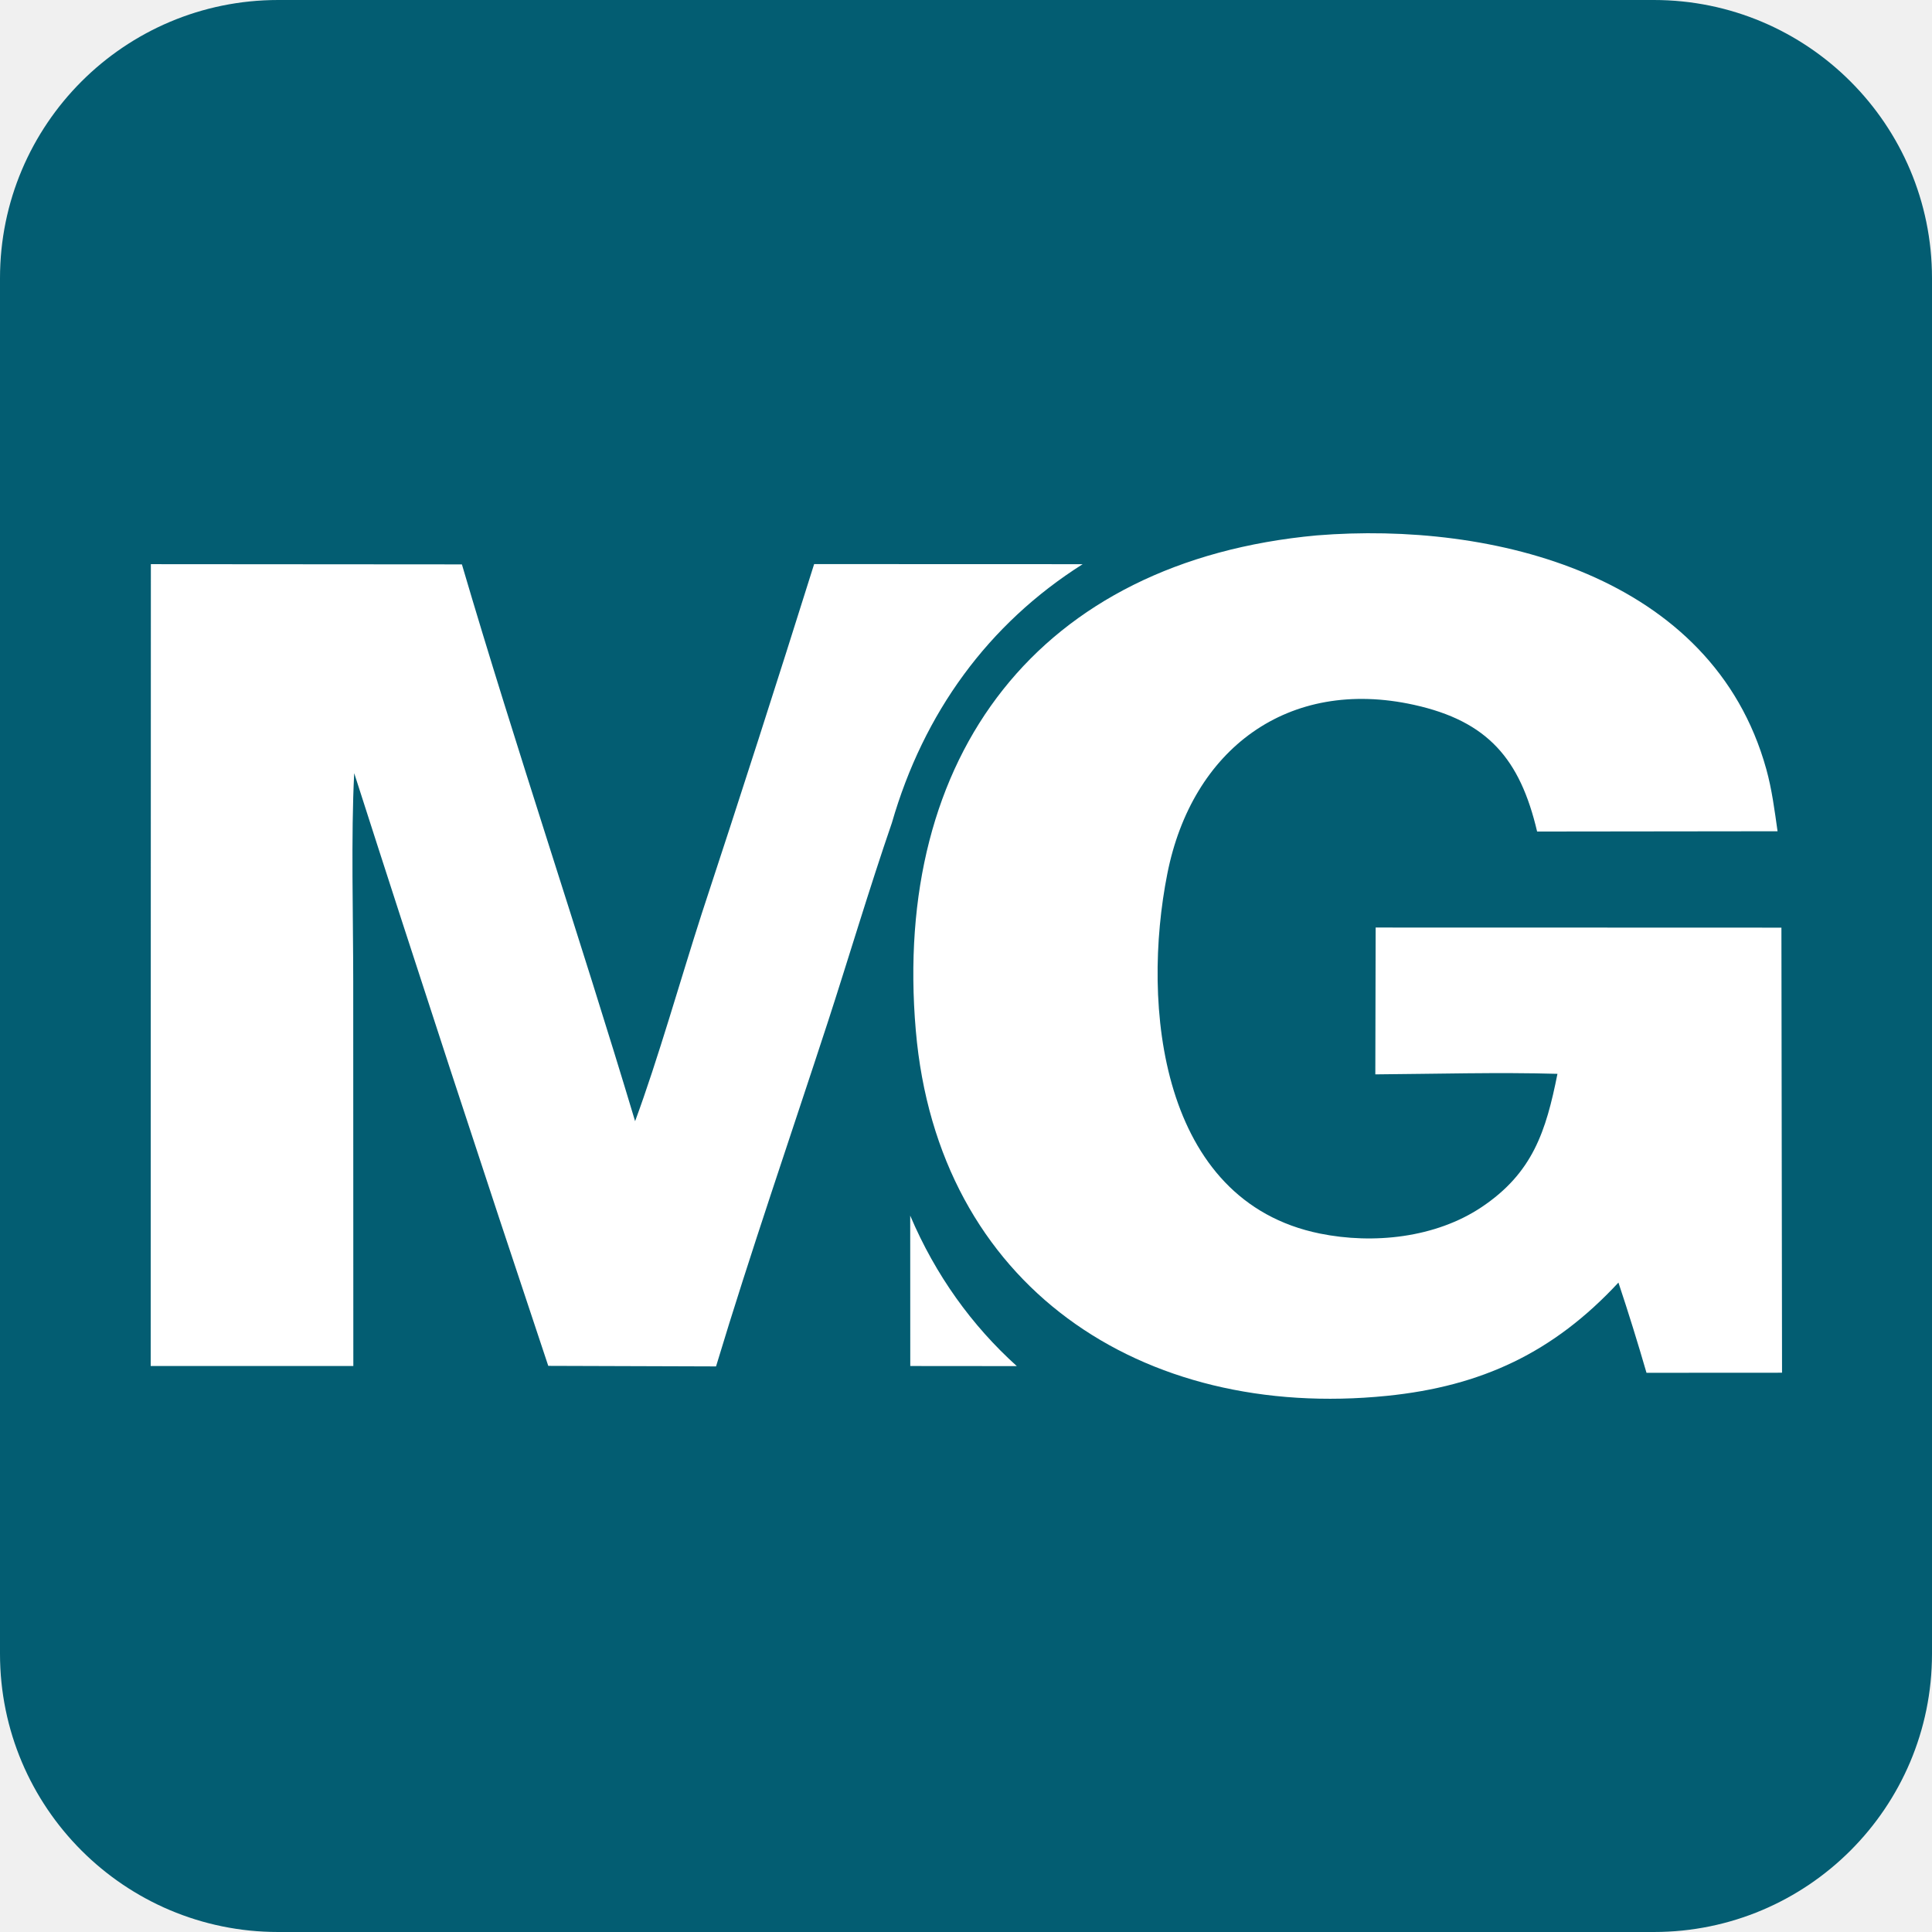
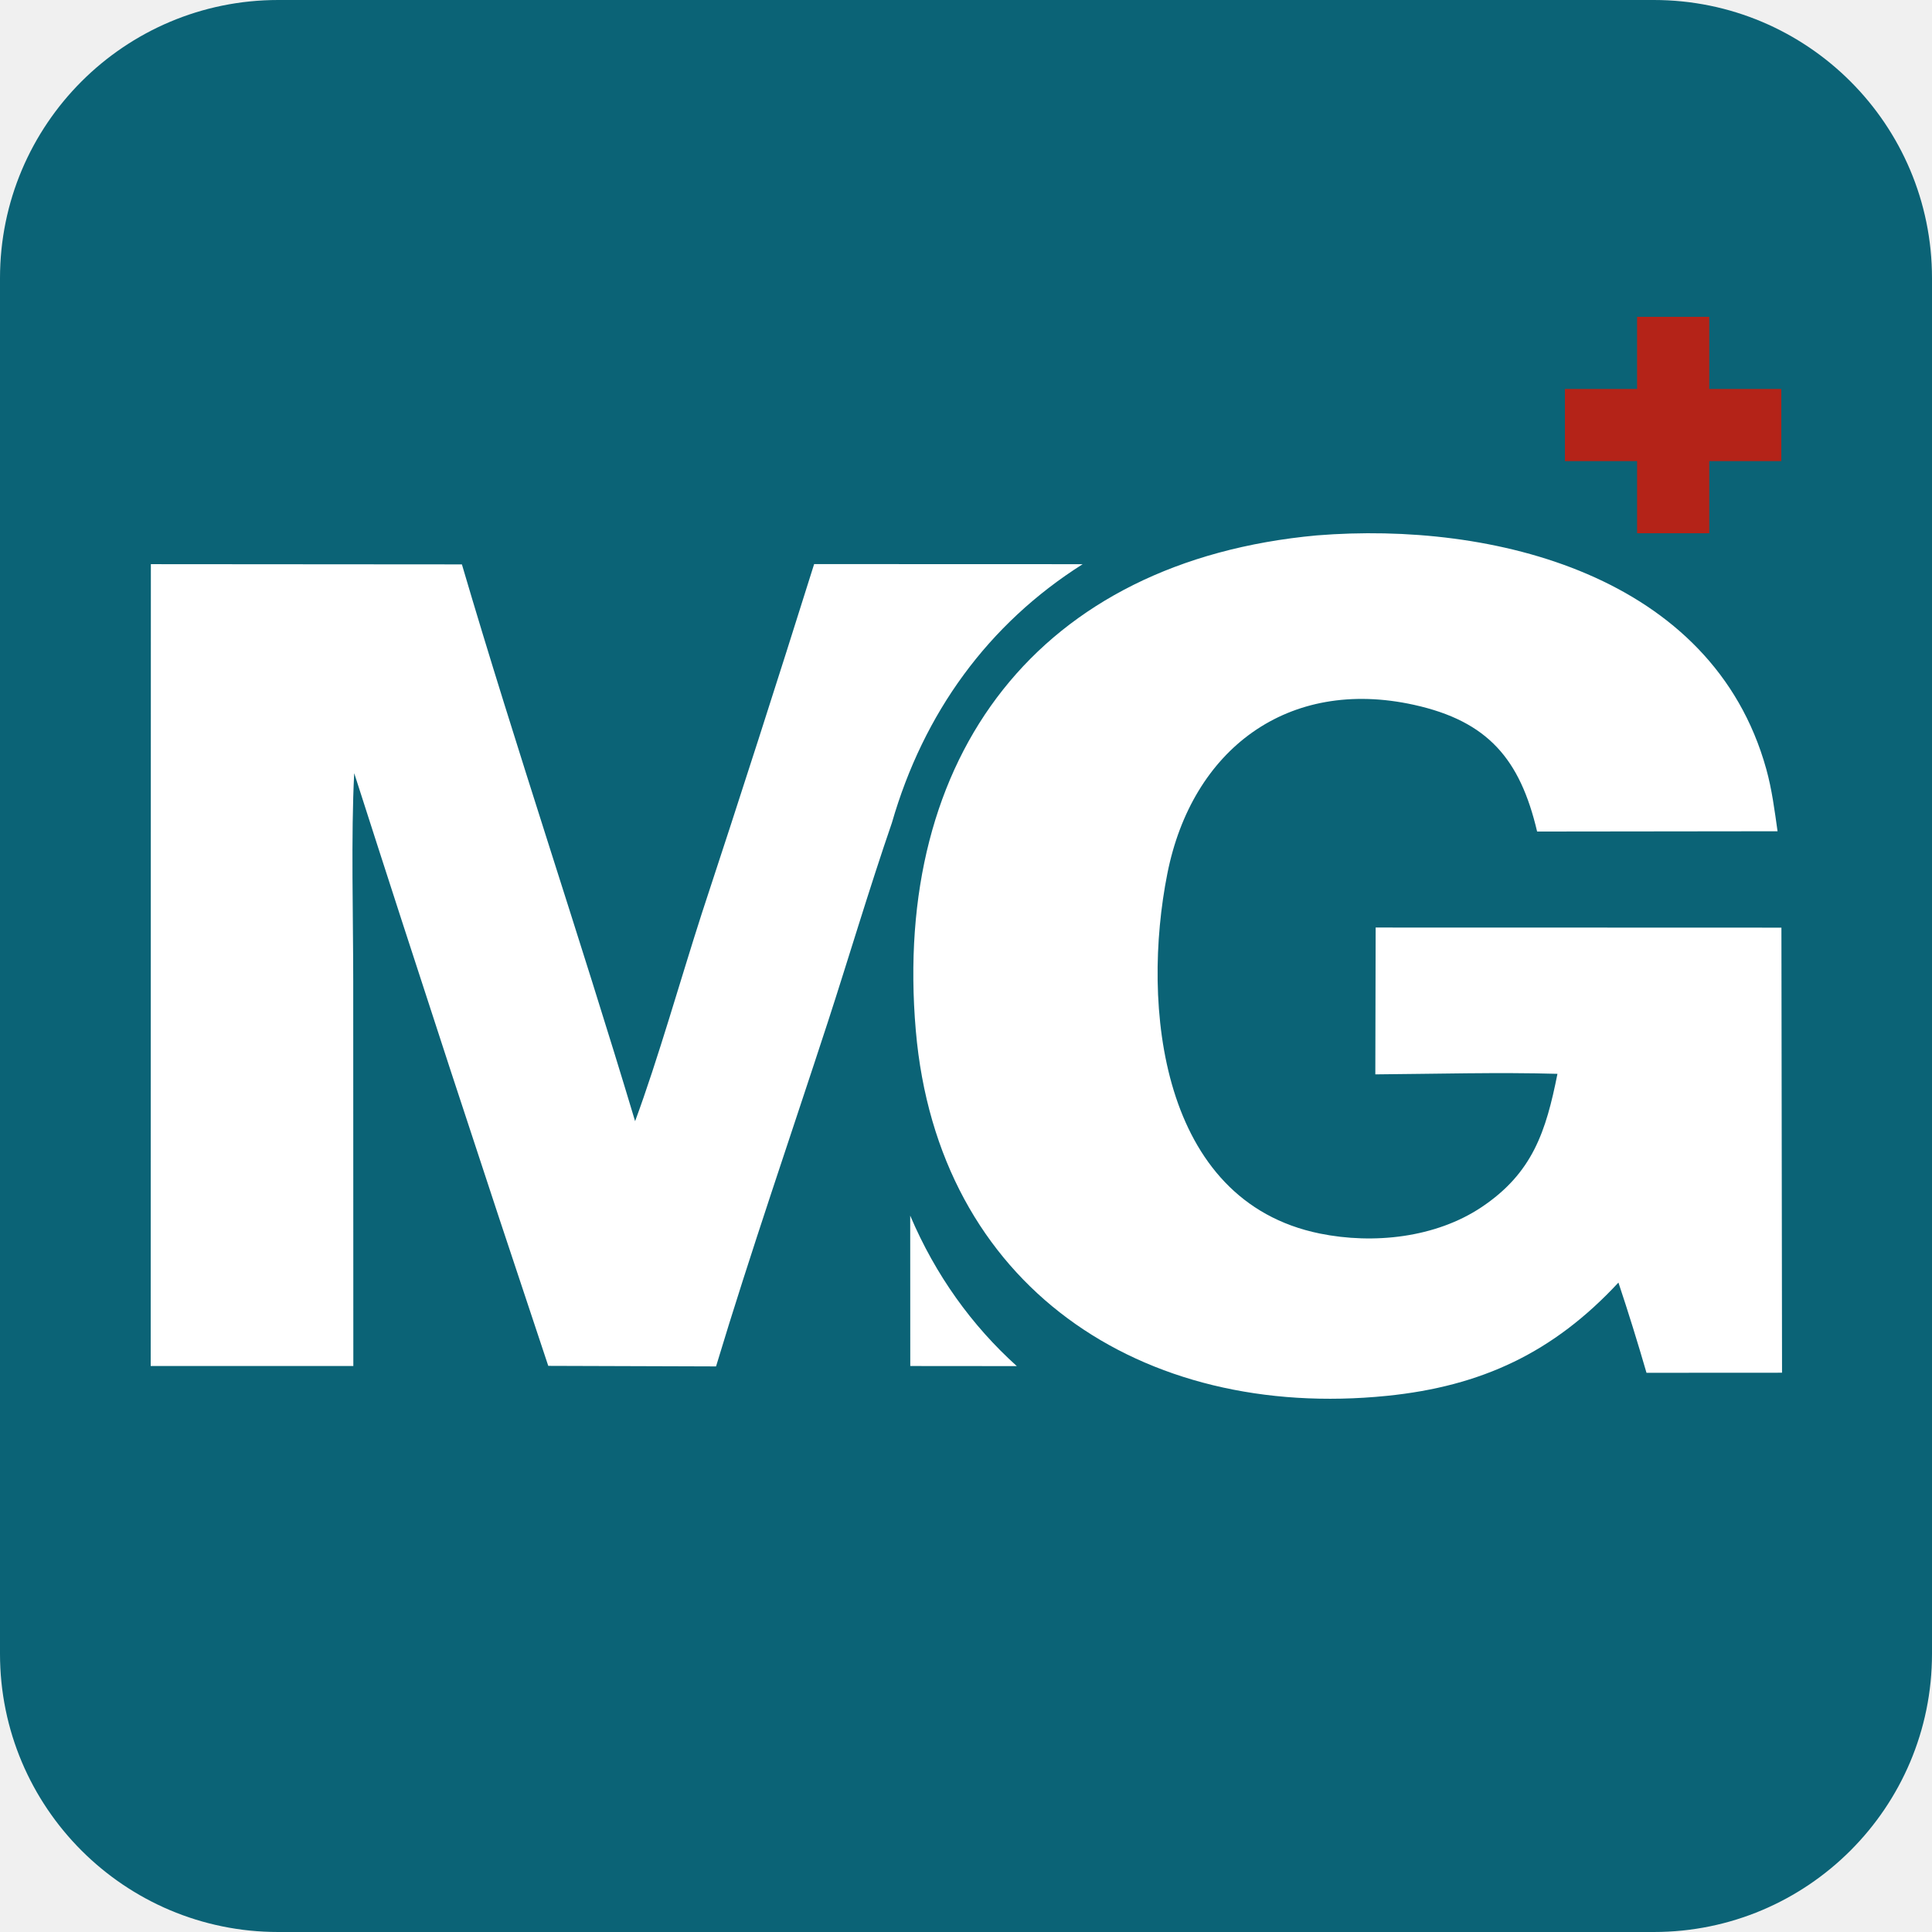
<svg xmlns="http://www.w3.org/2000/svg" width="500" height="500" viewBox="0 0 500 500" fill="none">
  <g clip-path="url(#clip0_127_17)">
-     <rect width="500" height="500" rx="72" fill="#035D72" />
+     <rect width="500" height="500" rx="72" fill="#0B6376" />
    <path d="M340.777 138.559C386.418 134.866 443.164 148.844 457.104 199.012C458.571 204.275 459.264 209.724 460.03 215.129L397.805 215.202C393.401 196.47 385.081 186.632 365.926 182.41C333.29 175.217 308.487 193.941 302.111 226.081C295.343 260.123 300.167 310.822 341.572 319.239C355.455 322.06 371.554 320.354 383.455 312.39C396.627 303.566 400.095 292.864 403.068 277.907C387.961 277.466 371.161 277.935 355.932 278.045L356.017 240.046L385.951 240.05L461.03 240.075L461.189 355.259L426.113 355.28C423.842 347.449 421.429 339.663 418.849 331.927C402.03 350.051 383.417 358.765 358.942 361.243C295.446 367.67 242.713 332.866 237.01 266.708C230.878 195.599 268.798 145.171 340.777 138.559ZM280.193 146.009C255.789 161.452 239.042 184.436 230.817 212.959C225.096 229.553 219.18 249.356 214.341 264.202C204.736 293.671 194.214 324.111 185.312 353.625L141.891 353.484C124.848 302.453 108.107 251.322 91.667 200.093C90.829 216.316 91.414 237.45 91.415 253.974L91.442 353.522L39 353.523L39.042 146.005L119.541 146.063C133.608 193.893 149.963 242.145 164.363 290.163C170.202 274.42 176.246 253.073 181.598 236.482C191.509 206.385 201.21 176.219 210.698 145.986L280.193 146.009ZM235.561 314.604C242.114 330.025 251.526 343.064 263.151 353.548L235.577 353.524L235.561 314.604Z" fill="white" />
+     <path d="M442.354 100.667H461V119.333H442.354V138H423.677V119.333H405V100.667H423.677L423.675 82H442.354V100.667Z" fill="#B42318" />
  </g>
  <defs>
    <clipPath id="clip0_127_17">
      <rect width="500" height="500" fill="white" />
    </clipPath>
  </defs>
</svg>
